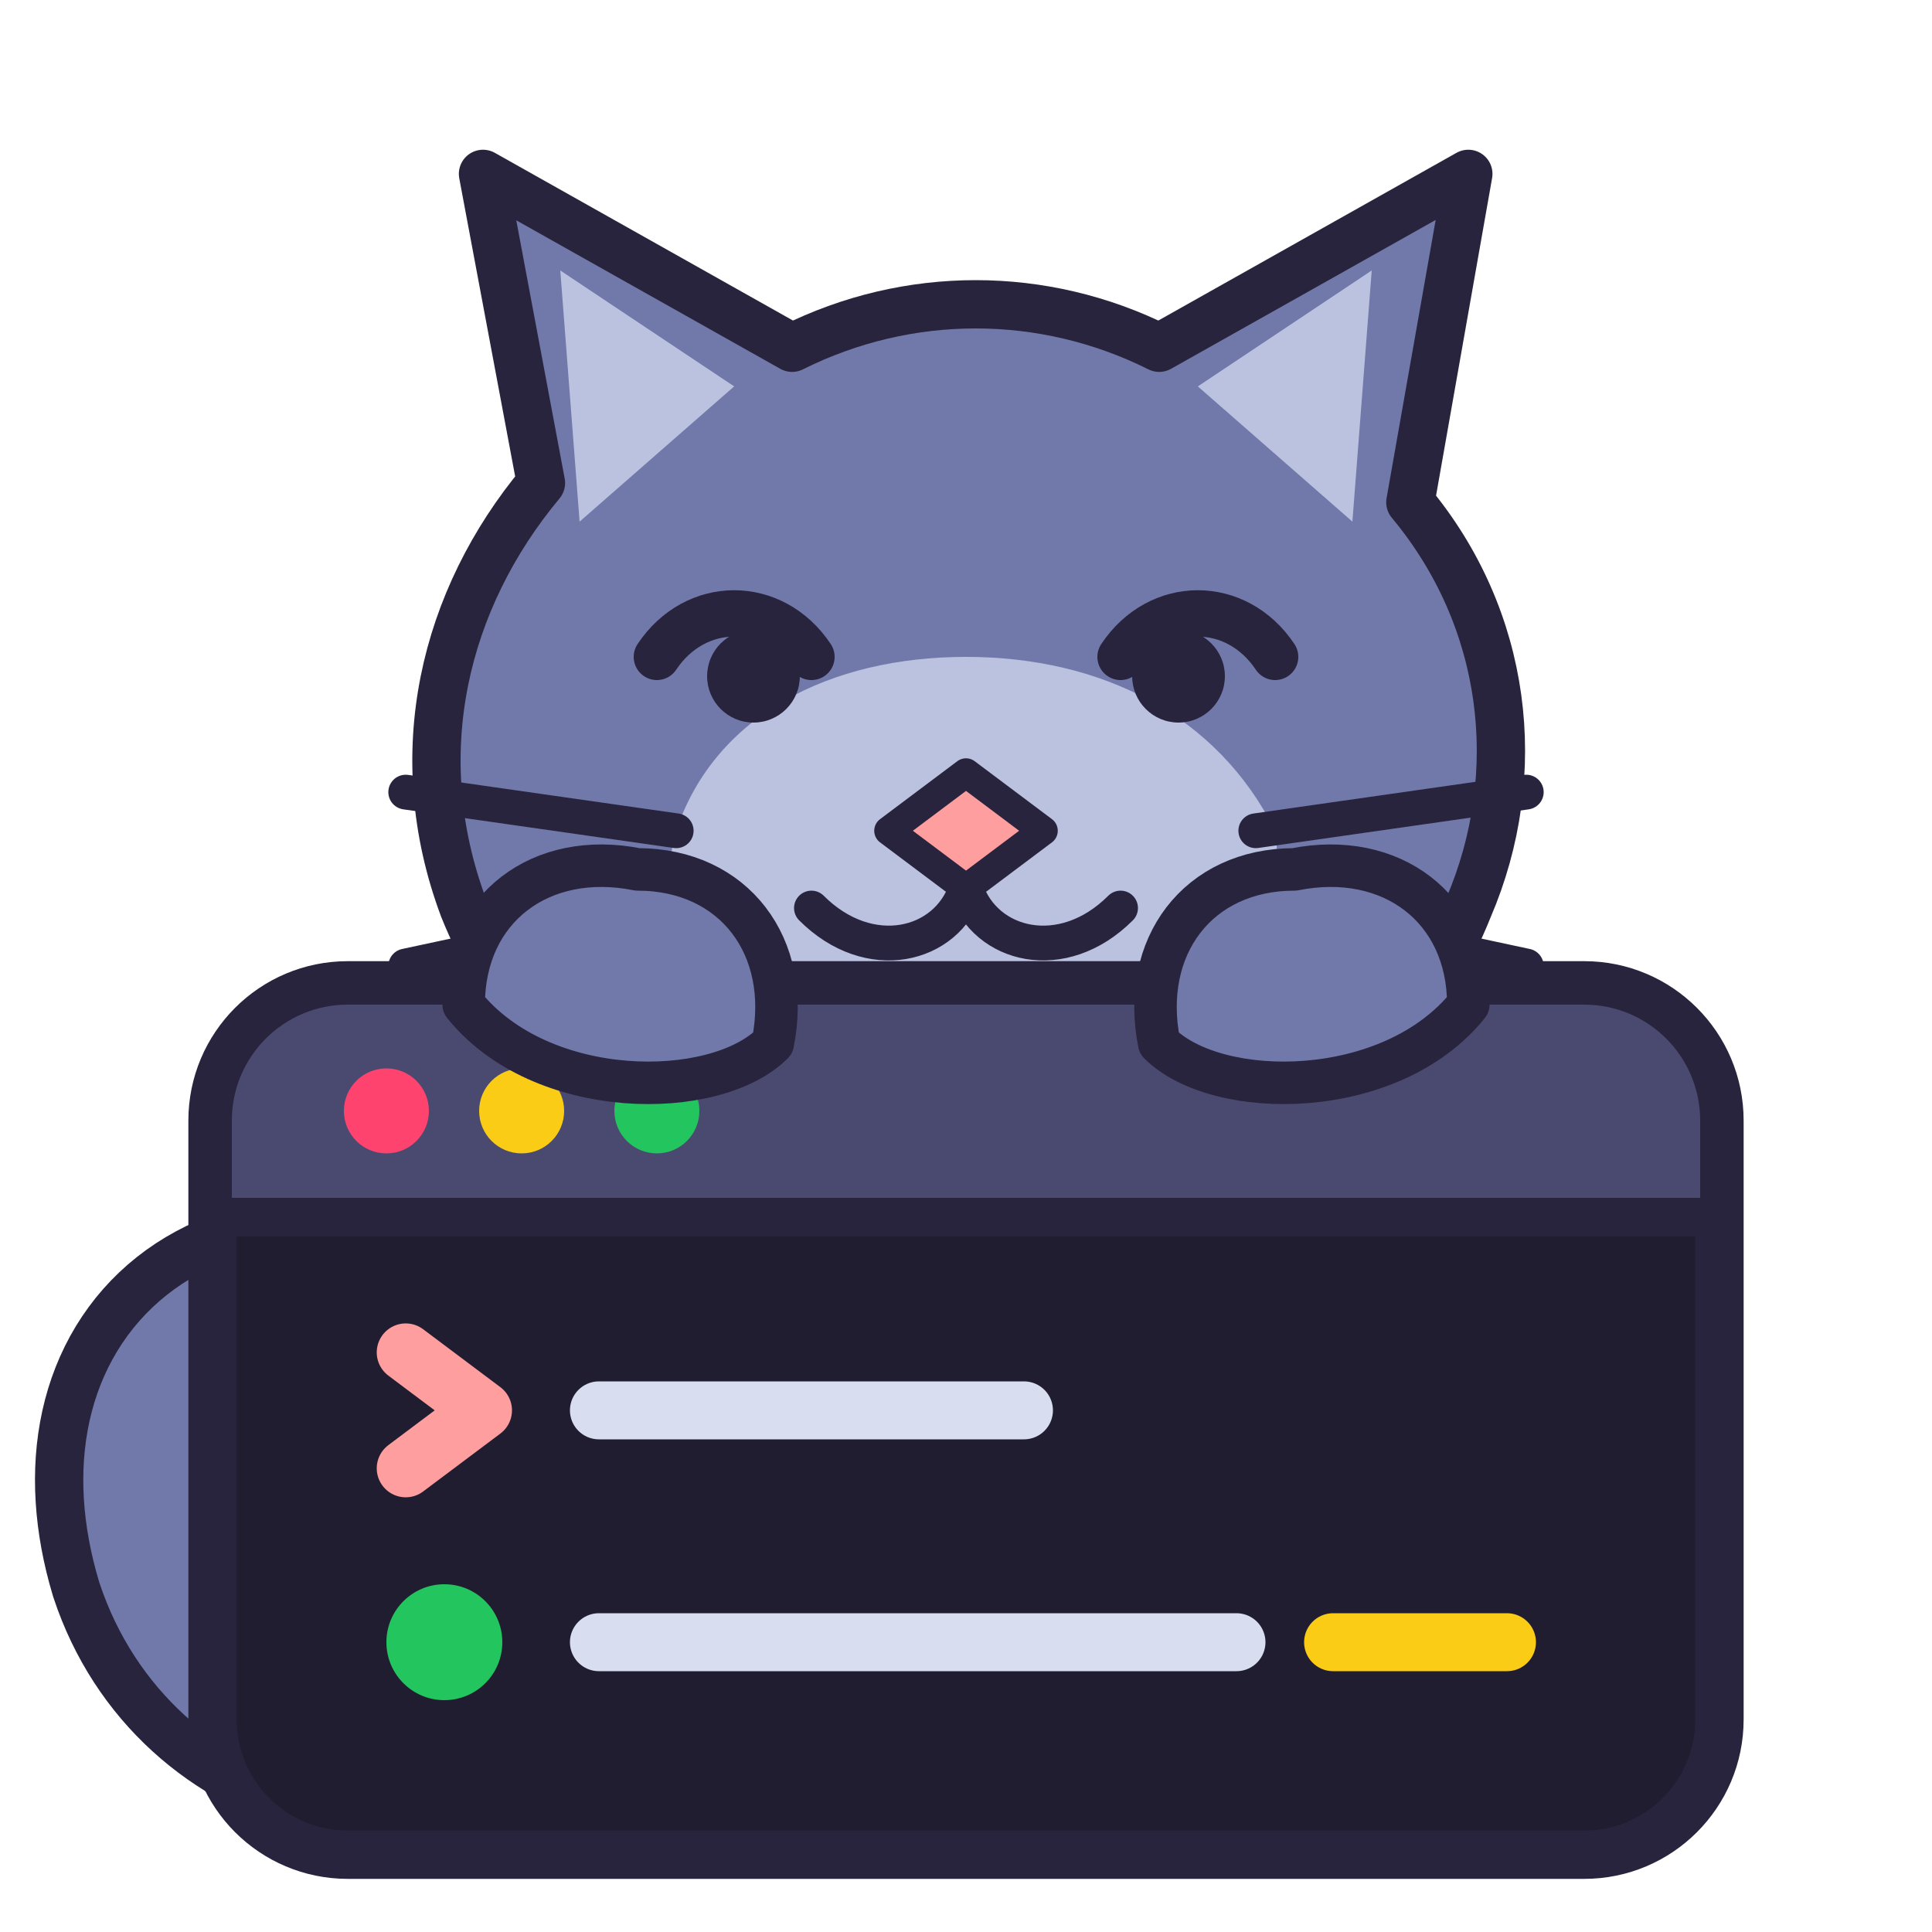
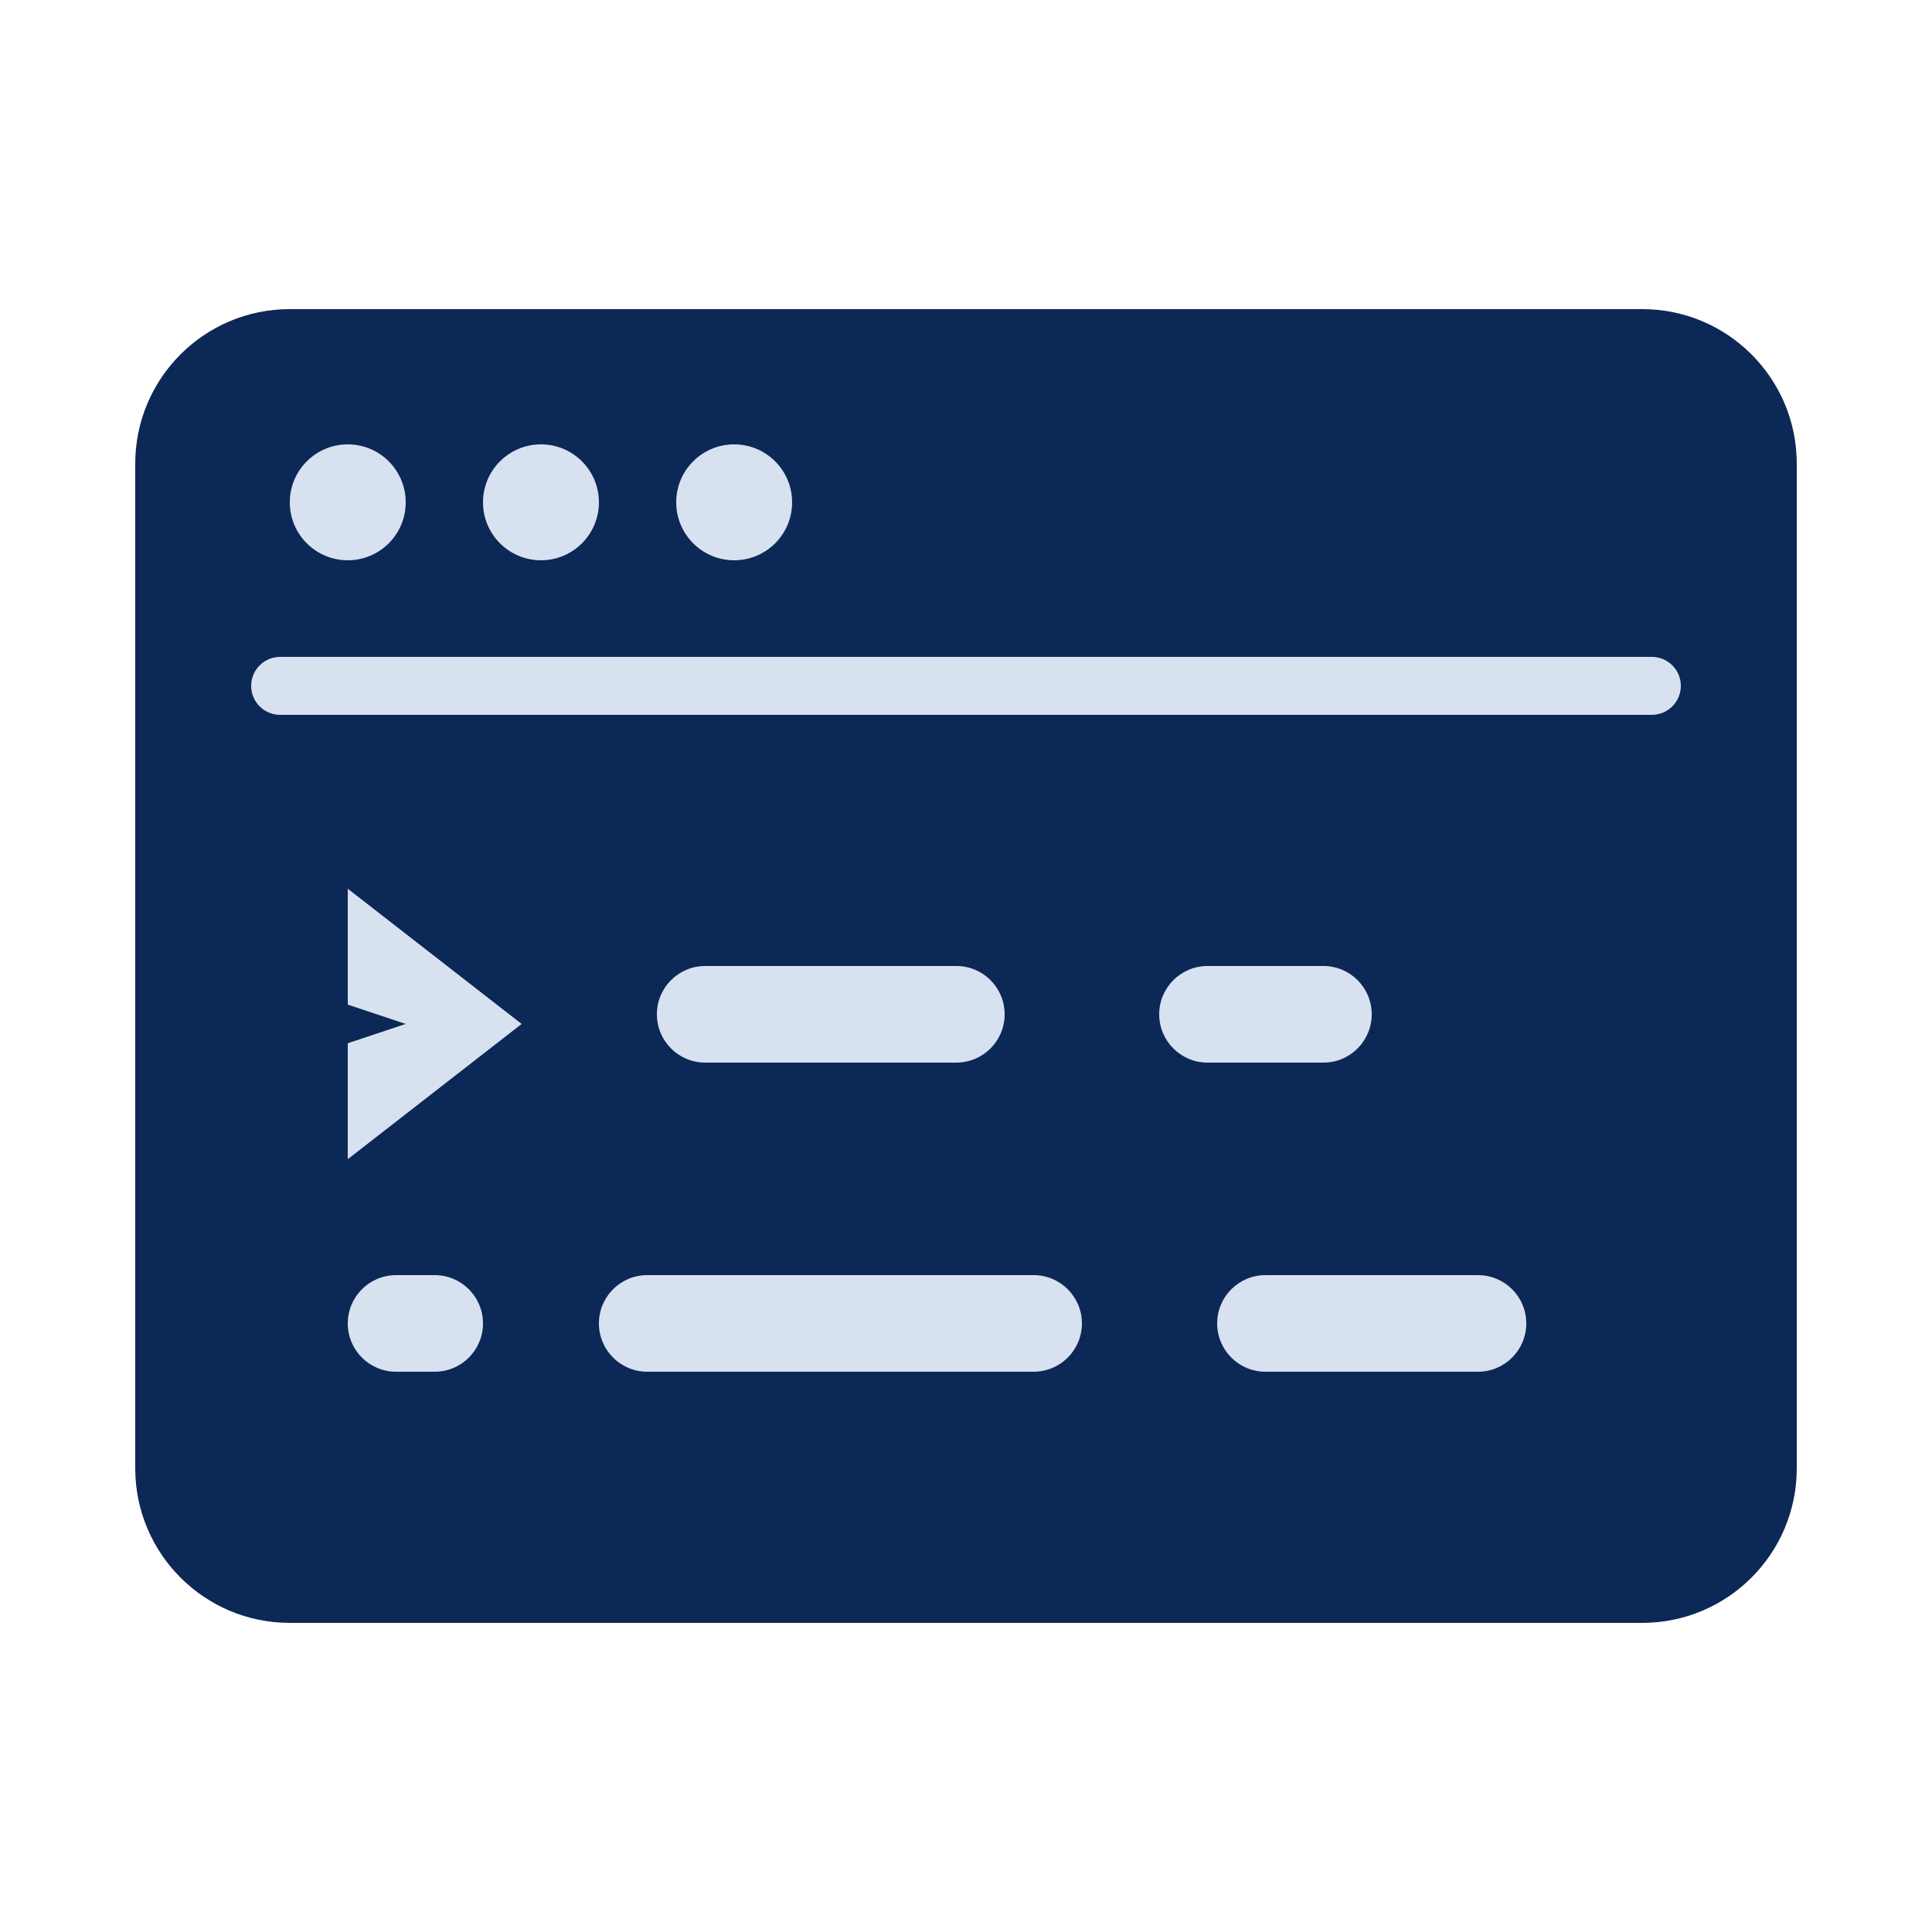
- <svg xmlns="http://www.w3.org/2000/svg" fill="none" viewBox="0 0 100 100">
-   <path stroke="#29243d" stroke-linecap="round" stroke-width="11" d="M25 69C12 64 5 71 8 81c3 9 14 12 23 6" />
-   <path stroke="#7179aa" stroke-linecap="round" stroke-width="6" d="M25 69C12 64 5 71 8 81c3 9 14 12 23 6" />
-   <path fill="#7179aa" stroke="#29243d" stroke-linejoin="round" stroke-width="2.5" d="M28 25 25 9l16 9c6-3 13-3 19 0l16-9-3 17c5 6 6 14 3 21-4 10-14 16-26 16s-22-6-26-16c-3-8-1-16 4-22Z" />
-   <path fill="#bac2df" d="m29 14 9 6-8 7Zm42 0-9 6 8 7ZM35 43c2-6 8-9 15-9s13 3 16 9c1 7-6 13-16 13s-17-6-15-13" />
-   <path stroke="#29243d" stroke-linecap="round" stroke-width="2.4" d="M34 34c2-3 6-3 8 0m16 0c2-3 6-3 8 0" />
-   <circle cx="39" cy="35" r="2.4" fill="#29243d" />
-   <circle cx="61" cy="35" r="2.4" fill="#29243d" />
-   <path fill="#ff9e9e" stroke="#29243d" stroke-linejoin="round" stroke-width="1.5" d="m50 40 4 3-4 3-4-3Z" />
-   <path stroke="#29243d" stroke-linecap="round" stroke-width="1.8" d="M50 46c-1 3-5 4-8 1m8-1c1 3 5 4 8 1m-23-4-14-2m14 6-14 3m44-7 14-2m-14 6 14 3" />
-   <rect width="78" height="45" x="11" y="51" fill="#211d31" stroke="#29243d" stroke-width="2.5" rx="7" />
-   <path fill="#4a4a70" d="M18 52h64a6 6 0 0 1 6 6v5H12v-5a6 6 0 0 1 6-6" />
-   <path stroke="#29243d" stroke-width="2" d="M12 63h76" />
-   <circle cx="20" cy="57.5" r="2.2" fill="#ff436f" />
-   <circle cx="27" cy="57.5" r="2.2" fill="#facc15" />
-   <circle cx="34" cy="57.5" r="2.2" fill="#22c55e" />
-   <path fill="#7179aa" stroke="#29243d" stroke-linejoin="round" stroke-width="2.2" d="M24 52c0-5 4-8 9-7 5 0 8 4 7 9-3 3-12 3-16-2Zm52 0c0-5-4-8-9-7-5 0-8 4-7 9 3 3 12 3 16-2Z" />
-   <path stroke="#ff9e9e" stroke-linecap="round" stroke-linejoin="round" stroke-width="3" d="m21 70 4 3-4 3" />
-   <path stroke="#d8def0" stroke-linecap="round" stroke-width="3" d="M31 73h22" />
-   <circle cx="23" cy="85" r="3" fill="#22c55e" />
-   <path stroke="#d8def0" stroke-linecap="round" stroke-width="3" d="M31 85h33" />
-   <path stroke="#facc15" stroke-linecap="round" stroke-width="3" d="M69 85h9" />
+ <svg xmlns="http://www.w3.org/2000/svg" width="100" height="100" fill="#0c2856" viewBox="0 0 100 100">
+   <rect width="86" height="68" x="7" y="16" rx="8" />
+   <g fill="#d8e1ef">
+     <circle cx="18" cy="26" r="3" />
+     <circle cx="28" cy="26" r="3" />
+     <circle cx="38" cy="26" r="3" />
+     <rect width="74" height="3" x="13" y="34" rx="1.5" />
+     <path d="m18 46 9 7-9 7v-6l3-1-3-1Z" />
+     <rect width="18" height="5" x="34" y="50" rx="2.5" />
+     <rect width="11" height="5" x="60" y="50" rx="2.5" />
+     <rect width="7" height="5" x="18" y="66" rx="2.5" />
+     <rect width="25" height="5" x="31" y="66" rx="2.5" />
+     <rect width="16" height="5" x="63" y="66" rx="2.5" />
+   </g>
</svg>
